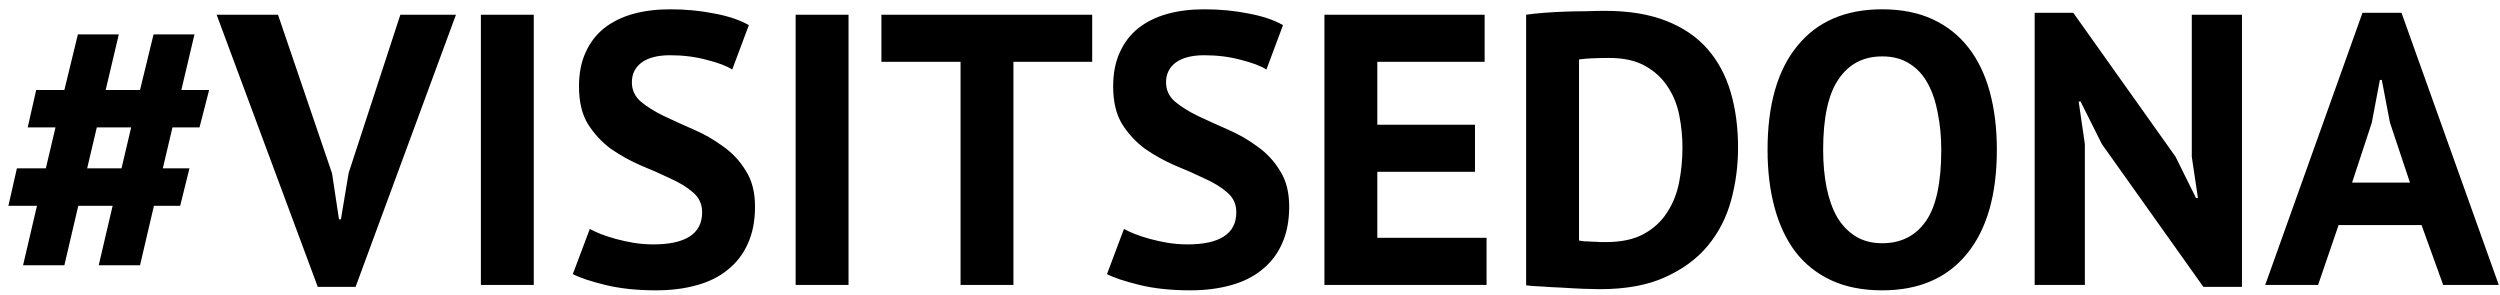
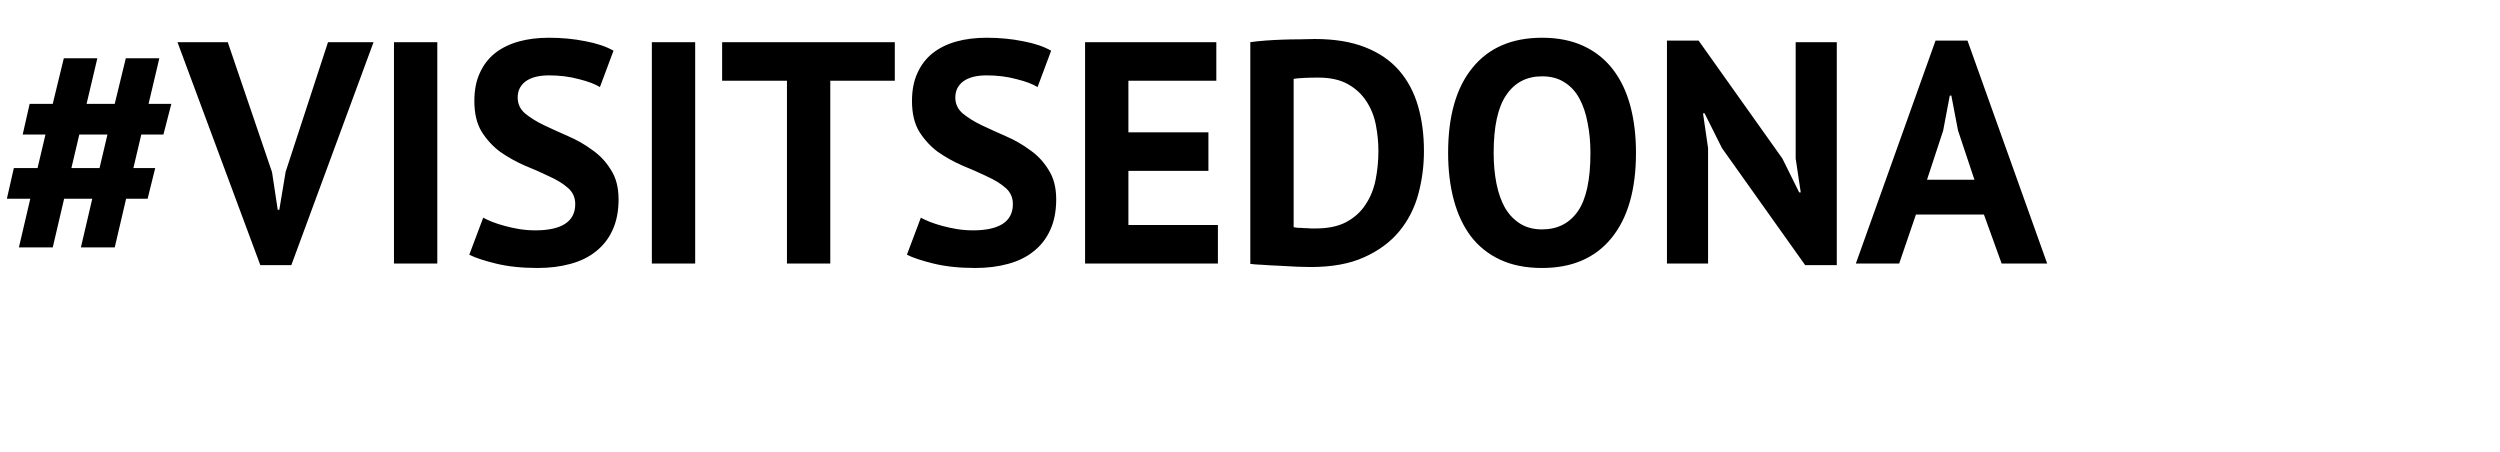
- <svg xmlns="http://www.w3.org/2000/svg" width="136" height="16" viewBox="0 0 136 16" fill="currentColor">
+ <svg xmlns="http://www.w3.org/2000/svg" width="166" height="30" viewBox="0 0 166 26" fill="currentColor">
  <path d="M6.127 11.195H4.258L3.502 14.429H1.255L2.011 11.195H0.457L0.919 9.158H2.494L3.019 6.932H1.507L1.969 4.895H3.502L4.237 1.871H6.463L5.749 4.895H7.618L8.353 1.871H10.579L9.865 4.895H11.377L10.852 6.932H9.382L8.857 9.158H10.306L9.802 11.195H8.374L7.618 14.429H5.371L6.127 11.195ZM4.741 9.158H6.61L7.135 6.932H5.266L4.741 9.158ZM18.063 9.431L18.441 11.93H18.546L18.966 9.41L21.78 0.8H24.804L19.344 15.605H17.286L11.784 0.8H15.123L18.063 9.431ZM26.16 0.8H29.037V15.5H26.16V0.8ZM38.196 11.552C38.196 11.104 38.028 10.74 37.692 10.46C37.37 10.18 36.957 9.928 36.453 9.704C35.963 9.466 35.424 9.228 34.836 8.99C34.262 8.738 33.723 8.437 33.219 8.087C32.729 7.723 32.316 7.275 31.98 6.743C31.658 6.211 31.497 5.532 31.497 4.706C31.497 3.992 31.616 3.376 31.854 2.858C32.092 2.326 32.428 1.885 32.862 1.535C33.31 1.185 33.835 0.926 34.437 0.758C35.039 0.59 35.711 0.506 36.453 0.506C37.307 0.506 38.112 0.583 38.868 0.737C39.624 0.877 40.247 1.087 40.737 1.367L39.834 3.782C39.526 3.586 39.064 3.411 38.448 3.257C37.832 3.089 37.167 3.005 36.453 3.005C35.781 3.005 35.263 3.138 34.899 3.404C34.549 3.67 34.374 4.027 34.374 4.475C34.374 4.895 34.535 5.245 34.857 5.525C35.193 5.805 35.606 6.064 36.096 6.302C36.6 6.54 37.139 6.785 37.713 7.037C38.301 7.289 38.84 7.597 39.33 7.961C39.834 8.311 40.247 8.752 40.569 9.284C40.905 9.802 41.073 10.453 41.073 11.237C41.073 12.021 40.94 12.7 40.674 13.274C40.422 13.834 40.058 14.303 39.582 14.681C39.12 15.059 38.553 15.339 37.881 15.521C37.223 15.703 36.495 15.794 35.697 15.794C34.647 15.794 33.723 15.696 32.925 15.5C32.127 15.304 31.539 15.108 31.161 14.912L32.085 12.455C32.239 12.539 32.435 12.63 32.673 12.728C32.925 12.826 33.205 12.917 33.513 13.001C33.821 13.085 34.143 13.155 34.479 13.211C34.829 13.267 35.186 13.295 35.55 13.295C36.404 13.295 37.055 13.155 37.503 12.875C37.965 12.581 38.196 12.14 38.196 11.552ZM43.283 0.8H46.16V15.5H43.283V0.8ZM59.415 3.362H55.131V15.5H52.254V3.362H47.949V0.8H59.415V3.362ZM67.255 11.552C67.255 11.104 67.087 10.74 66.751 10.46C66.429 10.18 66.016 9.928 65.512 9.704C65.022 9.466 64.483 9.228 63.895 8.99C63.321 8.738 62.782 8.437 62.278 8.087C61.788 7.723 61.375 7.275 61.039 6.743C60.717 6.211 60.556 5.532 60.556 4.706C60.556 3.992 60.675 3.376 60.913 2.858C61.151 2.326 61.487 1.885 61.921 1.535C62.369 1.185 62.894 0.926 63.496 0.758C64.098 0.59 64.77 0.506 65.512 0.506C66.366 0.506 67.171 0.583 67.927 0.737C68.683 0.877 69.306 1.087 69.796 1.367L68.893 3.782C68.585 3.586 68.123 3.411 67.507 3.257C66.891 3.089 66.226 3.005 65.512 3.005C64.84 3.005 64.322 3.138 63.958 3.404C63.608 3.67 63.433 4.027 63.433 4.475C63.433 4.895 63.594 5.245 63.916 5.525C64.252 5.805 64.665 6.064 65.155 6.302C65.659 6.54 66.198 6.785 66.772 7.037C67.36 7.289 67.899 7.597 68.389 7.961C68.893 8.311 69.306 8.752 69.628 9.284C69.964 9.802 70.132 10.453 70.132 11.237C70.132 12.021 69.999 12.7 69.733 13.274C69.481 13.834 69.117 14.303 68.641 14.681C68.179 15.059 67.612 15.339 66.94 15.521C66.282 15.703 65.554 15.794 64.756 15.794C63.706 15.794 62.782 15.696 61.984 15.5C61.186 15.304 60.598 15.108 60.22 14.912L61.144 12.455C61.298 12.539 61.494 12.63 61.732 12.728C61.984 12.826 62.264 12.917 62.572 13.001C62.88 13.085 63.202 13.155 63.538 13.211C63.888 13.267 64.245 13.295 64.609 13.295C65.463 13.295 66.114 13.155 66.562 12.875C67.024 12.581 67.255 12.14 67.255 11.552ZM72.049 0.8H80.764V3.362H74.926V6.785H80.239V9.347H74.926V12.938H80.869V15.5H72.049V0.8ZM83.021 0.8C83.315 0.758 83.644 0.723 84.008 0.695C84.386 0.667 84.771 0.646 85.163 0.632C85.555 0.618 85.933 0.611 86.297 0.611C86.675 0.597 87.011 0.59 87.305 0.59C88.607 0.59 89.72 0.772 90.644 1.136C91.568 1.5 92.317 2.011 92.891 2.669C93.465 3.327 93.885 4.111 94.151 5.021C94.417 5.931 94.55 6.932 94.55 8.024C94.55 9.018 94.424 9.977 94.172 10.901C93.92 11.825 93.5 12.644 92.912 13.358C92.324 14.072 91.547 14.646 90.581 15.08C89.629 15.514 88.446 15.731 87.032 15.731C86.808 15.731 86.507 15.724 86.129 15.71C85.765 15.696 85.38 15.675 84.974 15.647C84.582 15.633 84.204 15.612 83.84 15.584C83.476 15.57 83.203 15.549 83.021 15.521V0.8ZM87.536 3.152C87.228 3.152 86.913 3.159 86.591 3.173C86.283 3.187 86.052 3.208 85.898 3.236V13.085C85.954 13.099 86.045 13.113 86.171 13.127C86.311 13.127 86.458 13.134 86.612 13.148C86.766 13.148 86.913 13.155 87.053 13.169C87.193 13.169 87.298 13.169 87.368 13.169C88.18 13.169 88.852 13.029 89.384 12.749C89.93 12.455 90.357 12.07 90.665 11.594C90.987 11.118 91.211 10.572 91.337 9.956C91.463 9.326 91.526 8.682 91.526 8.024C91.526 7.45 91.47 6.876 91.358 6.302C91.246 5.714 91.036 5.189 90.728 4.727C90.434 4.265 90.028 3.887 89.51 3.593C88.992 3.299 88.334 3.152 87.536 3.152ZM96.155 8.15C96.155 5.7 96.694 3.817 97.772 2.501C98.85 1.171 100.39 0.506 102.392 0.506C103.442 0.506 104.359 0.688 105.143 1.052C105.927 1.416 106.578 1.934 107.096 2.606C107.614 3.278 107.999 4.083 108.251 5.021C108.503 5.959 108.629 7.002 108.629 8.15C108.629 10.6 108.083 12.49 106.991 13.82C105.913 15.136 104.38 15.794 102.392 15.794C101.328 15.794 100.404 15.612 99.62 15.248C98.836 14.884 98.185 14.366 97.667 13.694C97.163 13.022 96.785 12.217 96.533 11.279C96.281 10.341 96.155 9.298 96.155 8.15ZM99.179 8.15C99.179 8.892 99.242 9.578 99.368 10.208C99.494 10.824 99.683 11.356 99.935 11.804C100.201 12.252 100.537 12.602 100.943 12.854C101.349 13.106 101.832 13.232 102.392 13.232C103.414 13.232 104.205 12.833 104.765 12.035C105.325 11.237 105.605 9.942 105.605 8.15C105.605 7.436 105.542 6.771 105.416 6.155C105.304 5.539 105.122 5 104.87 4.538C104.618 4.076 104.289 3.719 103.883 3.467C103.477 3.201 102.98 3.068 102.392 3.068C101.37 3.068 100.579 3.481 100.019 4.307C99.459 5.119 99.179 6.4 99.179 8.15ZM114.34 7.835L113.185 5.525H113.08L113.416 7.835V15.5H110.686V0.695H112.786L118.351 8.528L119.464 10.775H119.569L119.233 8.528V0.8H121.963V15.605H119.863L114.34 7.835ZM131.733 12.245H127.218L126.105 15.5H123.228L128.52 0.695H130.641L135.933 15.5H132.909L131.733 12.245ZM127.953 9.935H131.103L130.011 6.659L129.57 4.349H129.465L129.024 6.68L127.953 9.935Z" />
</svg>
